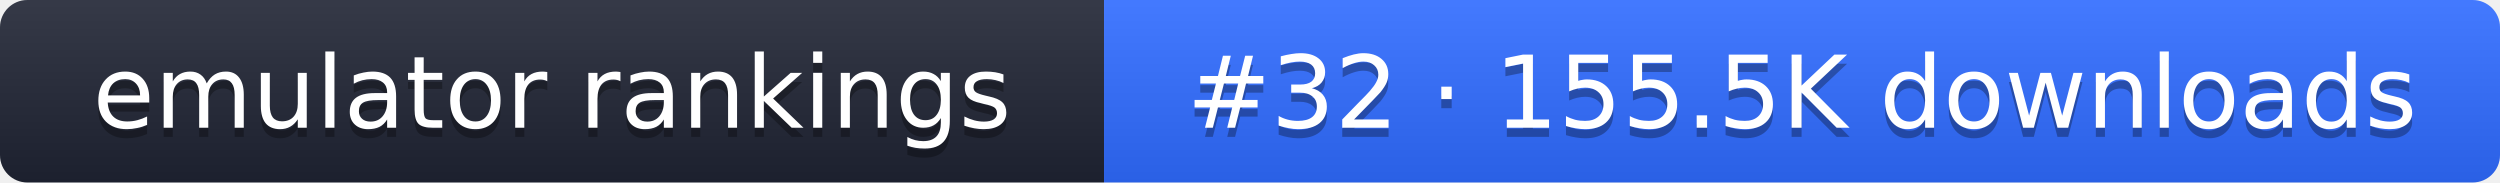
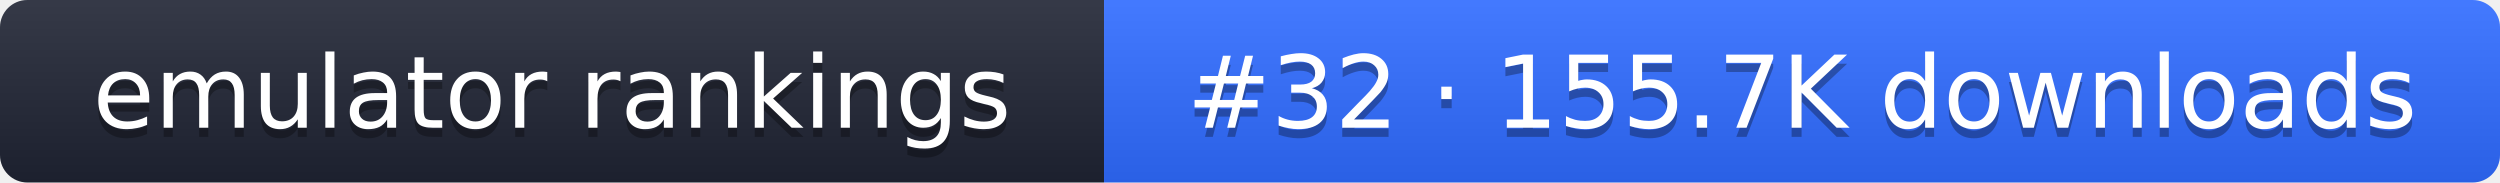
- <svg xmlns="http://www.w3.org/2000/svg" width="274" height="20" role="img" aria-label="emulator rankings: #32 · 155.5K downloads">
+ <svg xmlns="http://www.w3.org/2000/svg" width="274" height="20" role="img" aria-label="emulator rankings: #32 · 155.7K downloads">
  <linearGradient id="g" x2="0" y2="100%">
    <stop offset="0" stop-color="#fff" stop-opacity=".1" />
    <stop offset="1" stop-opacity=".1" />
  </linearGradient>
  <clipPath id="r">
    <rect width="274" height="20" rx="3" fill="#fff" />
  </clipPath>
  <g clip-path="url(#r)">
    <rect width="121" height="20" fill="#1f2433" />
    <rect x="121" width="153" height="20" fill="#2f6bff" />
    <rect width="274" height="20" fill="url(#g)" />
  </g>
  <g fill="#fff" text-anchor="middle" font-family="Verdana,DejaVu Sans,sans-serif" font-size="11">
    <text x="60.5" y="15" fill="#010101" fill-opacity=".3">emulator rankings</text>
    <text x="60.5" y="14">emulator rankings</text>
-     <text x="197.5" y="15" fill="#010101" fill-opacity=".3">#32 · 155.5K downloads</text>
-     <text x="197.5" y="14">#32 · 155.5K downloads</text>
+     <text x="197.5" y="15" fill="#010101" fill-opacity=".3">#32 · 155.7K downloads</text>
+     <text x="197.5" y="14">#32 · 155.7K downloads</text>
  </g>
</svg>
